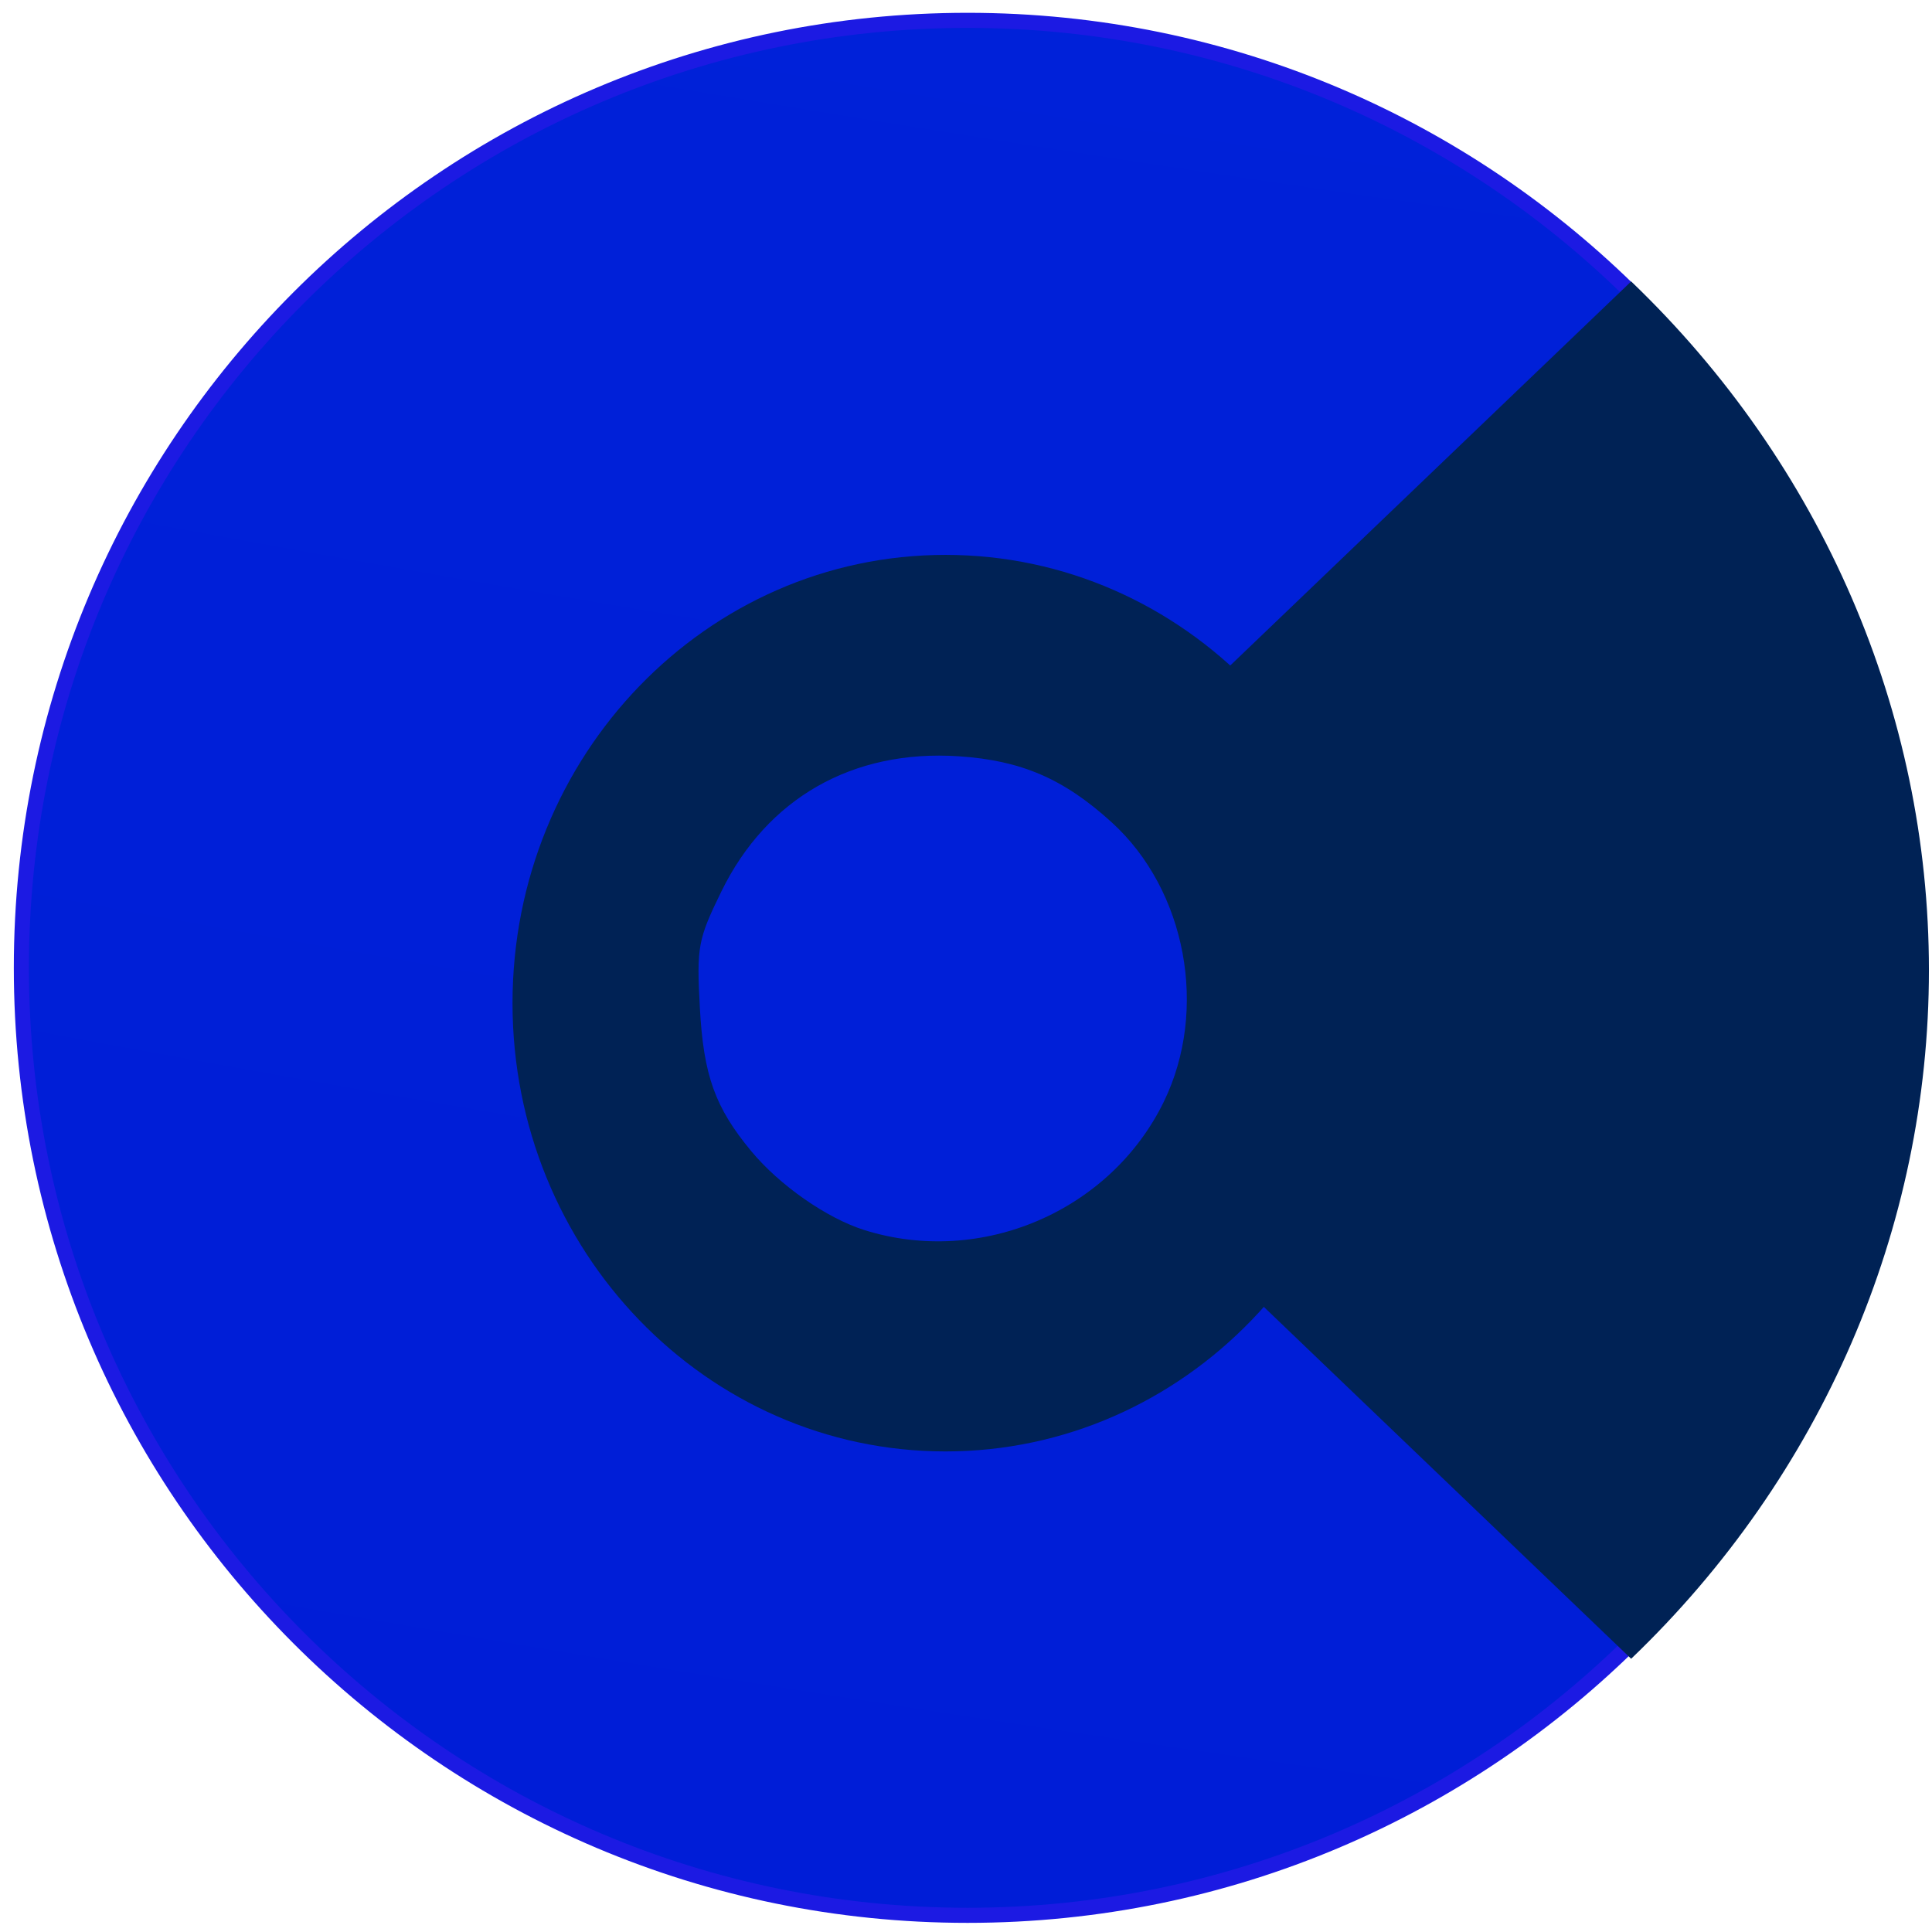
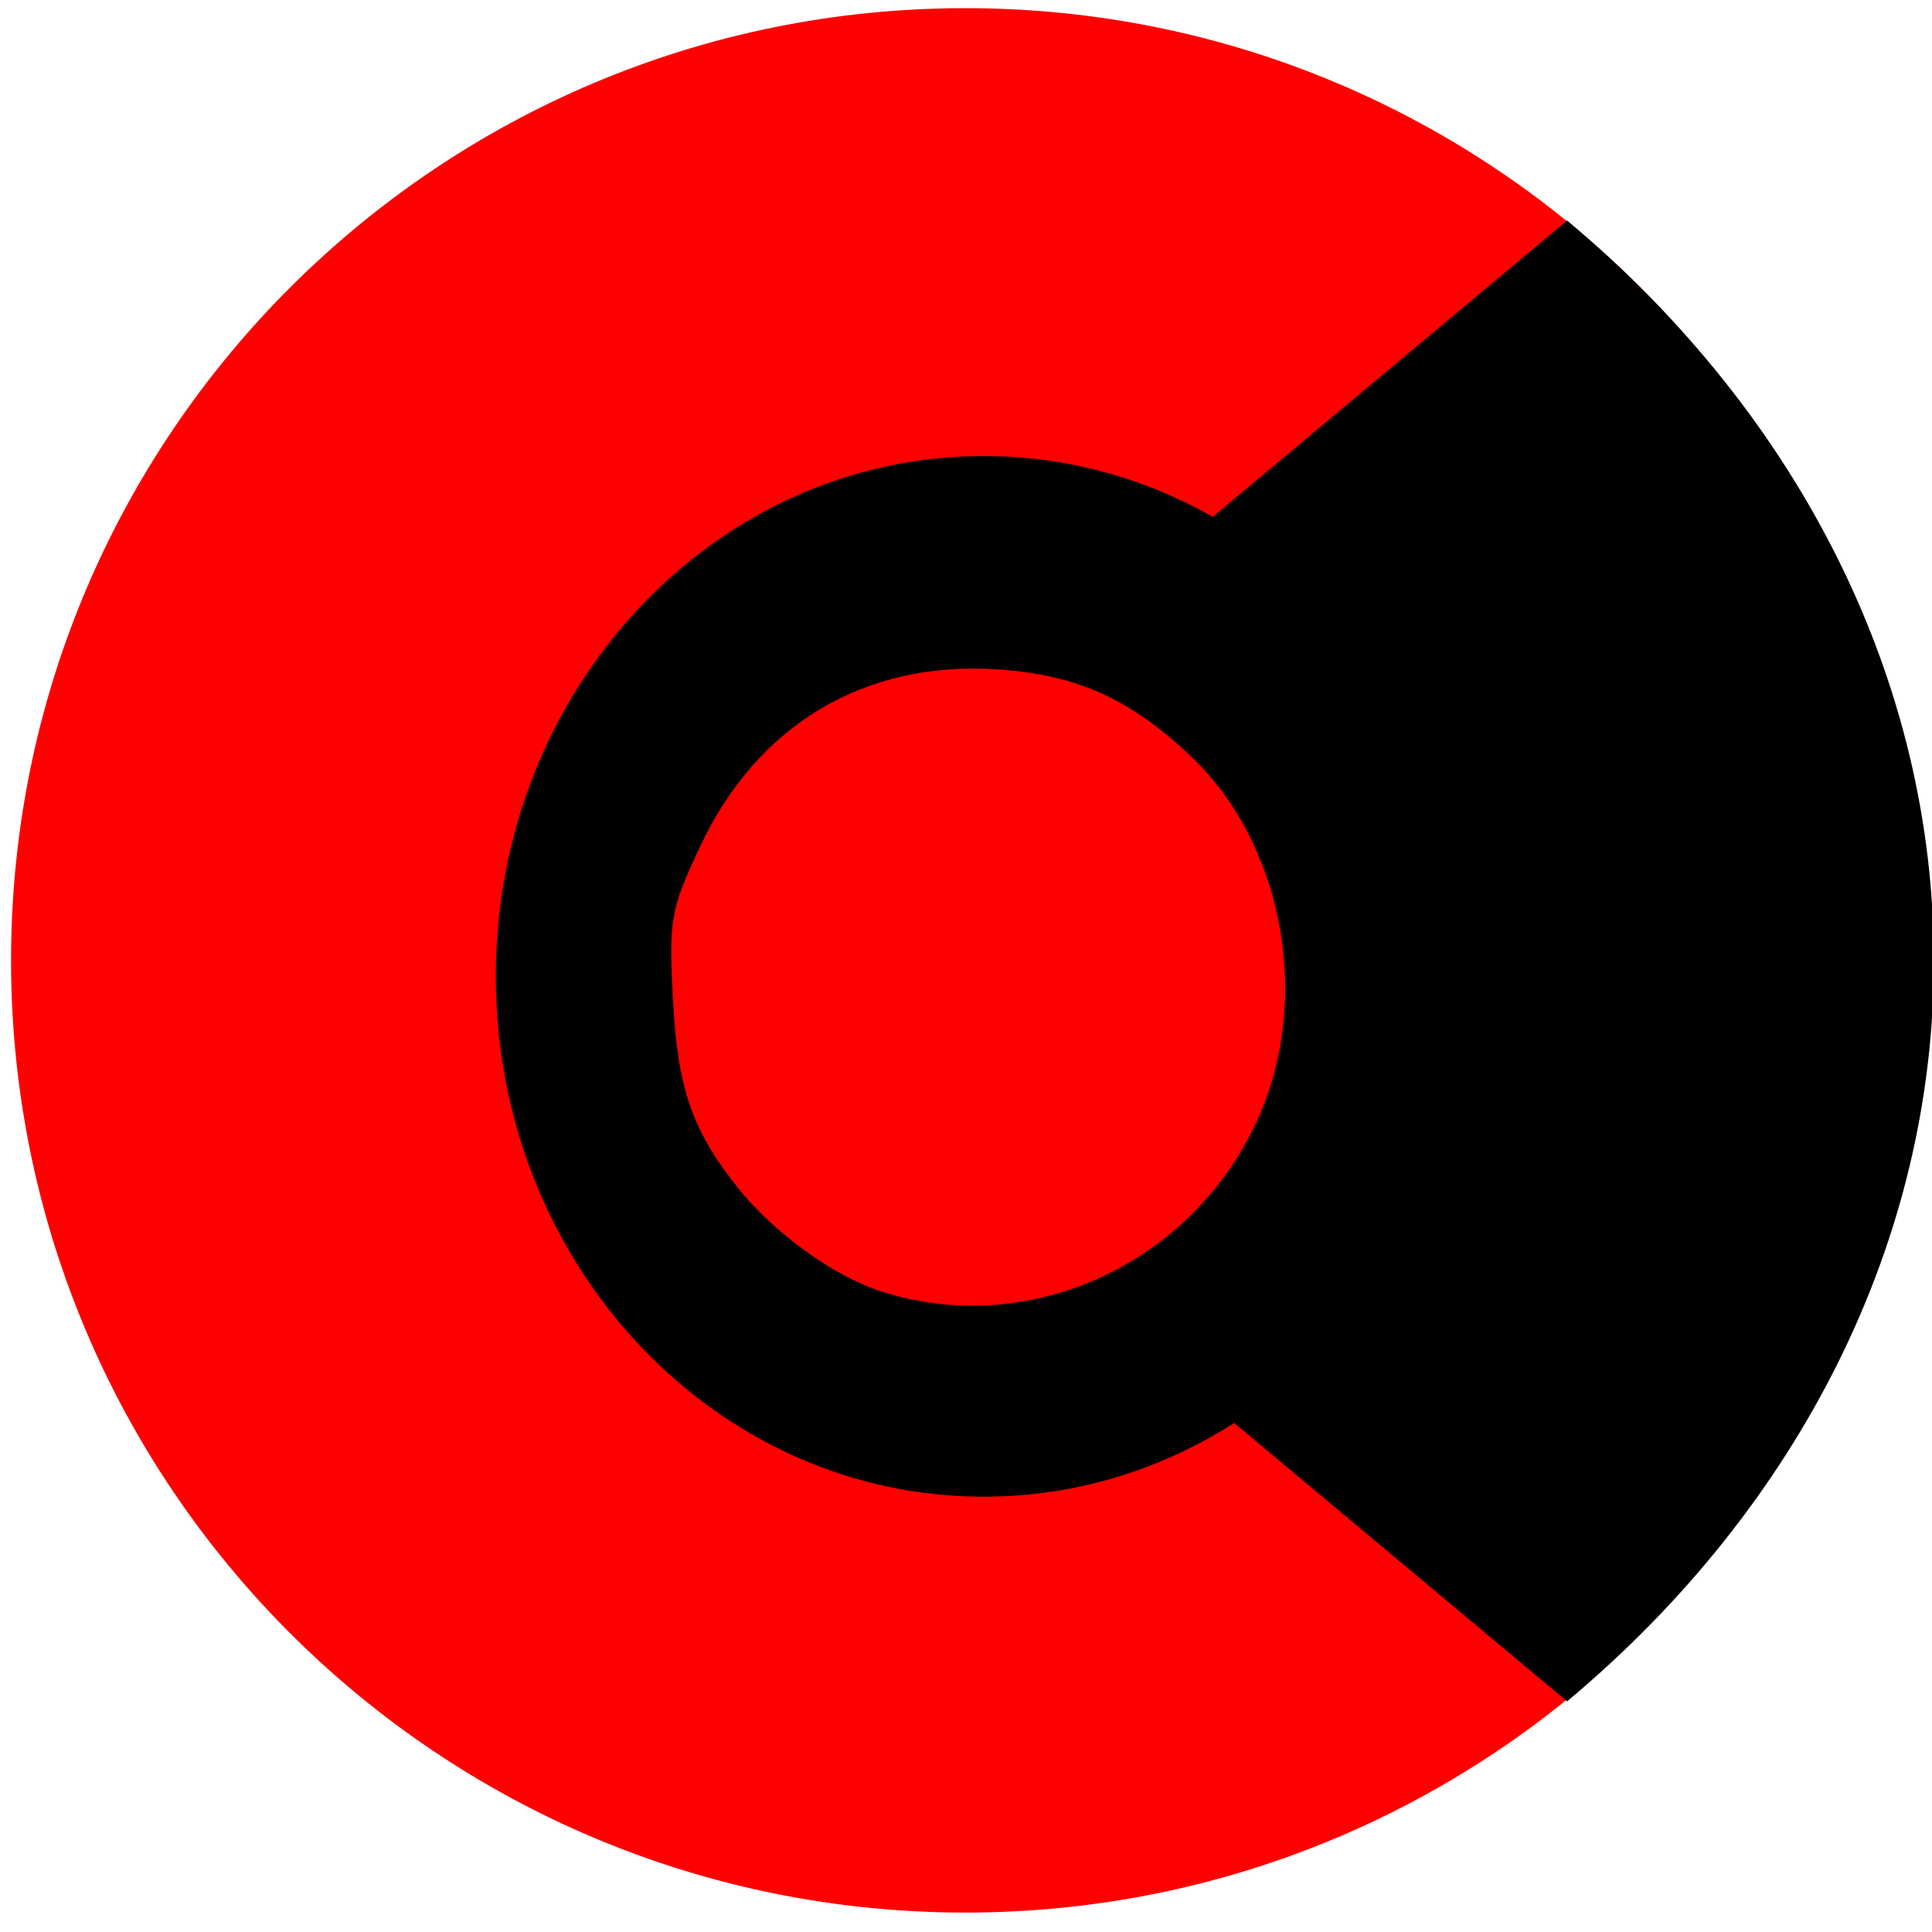
- <svg xmlns="http://www.w3.org/2000/svg" xmlns:xlink="http://www.w3.org/1999/xlink" width="128" height="128" viewBox="0 0 128 128" id="svg2" version="1.1">
-   <defs id="defs4">
-     <linearGradient id="linearGradient5425">
-       <stop style="stop-color:#0066ff;stop-opacity:1;" offset="0" id="stop5427" />
-       <stop style="stop-color:#0001c7;stop-opacity:1" offset="1" id="stop5429" />
-     </linearGradient>
-     <radialGradient gradientUnits="userSpaceOnUse" gradientTransform="matrix(-110.6448,13.27987,-14.80328,-123.3838,383570.06,-963764.05)" r="3540.075" fy="-4893.799" fx="3800" cy="-4893.799" cx="3800" id="radialGradient5411" xlink:href="#linearGradient5425" />
-   </defs>
-   <g id="layer1" transform="translate(0,-924.3622)">
+ <svg xmlns="http://www.w3.org/2000/svg" width="512" height="512" viewBox="0 0 512 512" id="svg2" version="1.1">
+   <defs id="defs4" />
+   <g id="layer1" transform="translate(0,-540.3622)">
    <g transform="matrix(0.00797823,0,0,0.00797673,31.26289,1014.805)" id="layer1-9">
-       <ellipse ry="7869.527" rx="7857.575" cy="-3299.742" cx="4116.517" id="path4138" style="fill:url(#radialGradient5411);fill-opacity:1;stroke:#1c1ae3;stroke-width:125.353;stroke-opacity:1" />
-       <ellipse ry="3723.221" rx="3595.235" cy="-3006.399" cx="3932.695" id="path4140" style="fill:#002255;fill-opacity:1;stroke:none;stroke-width:125.353" />
-       <path d="M 9626.866,-9000.768 A 8442.364,8089.084 0 0 1 12099.578,-3280.922 8442.364,8089.084 0 0 1 9626.866,2438.925 L 3657.213,-3280.922 Z" id="path4146" style="fill:#002255;fill-opacity:1;stroke:none;stroke-width:125.353" />
-       <path style="fill:#001fd8;fill-opacity:1;stroke:none;stroke-width:1px;stroke-linecap:butt;stroke-linejoin:miter;stroke-opacity:1" d="m 3259.22,-1121.874 c -312.633,-98.419 -704.156,-371.633 -939.463,-655.58 -301.082,-363.317 -396.155,-628.912 -426.602,-1191.744 -27.335,-505.302 -16.002,-566.483 178.707,-964.847 378.685,-774.766 1090.924,-1180.748 1969.993,-1122.914 520.306,34.231 873.7,186.752 1271.566,548.793 619.455,563.676 804.64,1557.411 432.478,2320.747 -443.635,909.932 -1518.26,1370.409 -2486.68,1065.544 z" id="path4340" />
+       <ellipse ry="31634.807" rx="31697.656" cy="-27572.025" cx="28146.318" id="path4138" style="fill:#ff0000;fill-opacity:1;" />
+       <ellipse ry="17287.145" rx="16204.933" cy="-27040.721" cx="28755.559" id="path4140" style="fill:#000000;fill-opacity:1;stroke:none;stroke-width:573.451" />
+       <path d="M 48135.666,-52151.495 A 41592.387,34787.234 0 0 1 60317.795,-27553.206 41592.387,34787.234 0 0 1 48135.667,-2954.916 L 18725.408,-27553.205 Z" id="path4146" style="fill:#000000;fill-opacity:1;stroke:none;stroke-width:576.991" />
+       <path style="fill:#ff0000;fill-opacity:1;stroke:none;stroke-width:5.137px;stroke-linecap:butt;stroke-linejoin:miter;stroke-opacity:1" d="m 25302.979,-16591.026 c -1572.199,-516.396 -3541.127,-1949.942 -4724.462,-3439.803 -1514.11,-1906.315 -1992.222,-3299.888 -2145.337,-6253.046 -137.465,-2651.305 -80.472,-2972.319 898.699,-5062.524 1904.368,-4065.168 5486.143,-6195.349 9906.889,-5891.891 2616.565,179.609 4393.752,979.882 6394.578,2879.501 3115.175,2957.591 4046.45,8171.689 2174.887,12176.891 -2230.989,4774.381 -7635.171,7190.495 -12505.254,5590.872 z" id="path4340" />
    </g>
  </g>
</svg>
